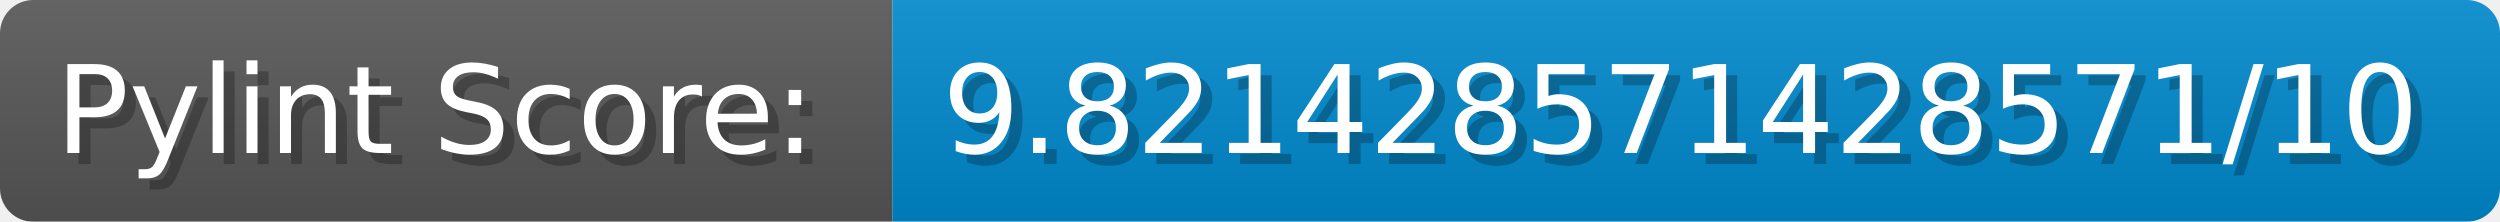
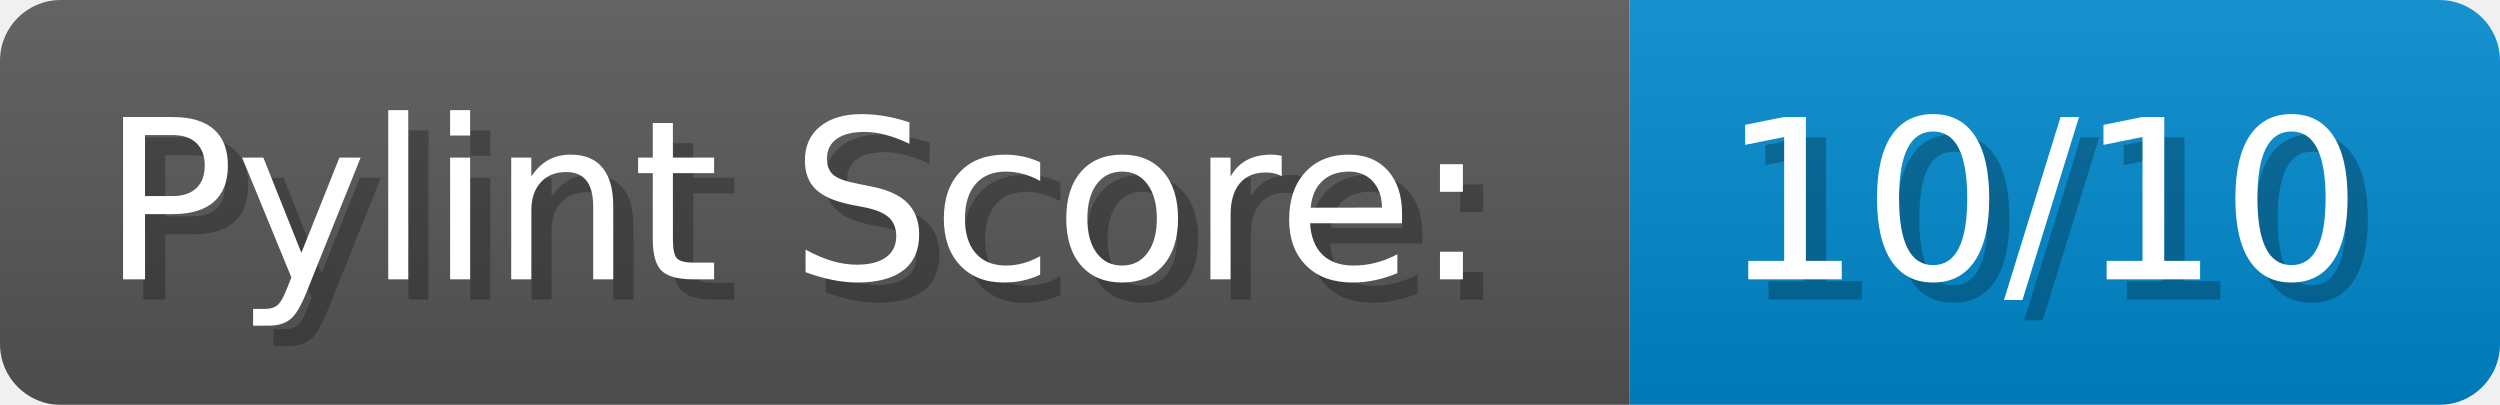
- <svg xmlns="http://www.w3.org/2000/svg" width="338.25" height="30" viewBox="0 0 2255 200" role="img" aria-label="Pylint Score:: 9.821428571428571/10">
+ <svg xmlns="http://www.w3.org/2000/svg" width="185.25" height="30" viewBox="0 0 1235 200" role="img" aria-label="Pylint Score:: 10/10">
  <linearGradient id="a" x2="0" y2="100%">
    <stop offset="0" stop-opacity=".1" stop-color="#EEE" />
    <stop offset="1" stop-opacity=".1" />
  </linearGradient>
  <mask id="m">
-     <rect width="2255" height="200" rx="30" fill="#FFF" />
+     <rect width="1235" height="200" rx="30" fill="#FFF" />
  </mask>
  <g mask="url(#m)">
    <rect width="805" height="200" fill="#555" />
-     <rect width="1450" height="200" fill="#08C" x="805" />
-     <rect width="2255" height="200" fill="url(#a)" />
+     <rect width="430" height="200" fill="#08C" x="805" />
+     <rect width="1235" height="200" fill="url(#a)" />
  </g>
  <g aria-hidden="true" fill="#fff" text-anchor="start" font-family="Verdana,DejaVu Sans,sans-serif" font-size="110">
    <text x="60" y="148" textLength="705" fill="#000" opacity="0.25">Pylint Score:</text>
    <text x="50" y="138" textLength="705">Pylint Score:</text>
-     <text x="860" y="148" textLength="1350" fill="#000" opacity="0.25">9.821428571428571/10</text>
-     <text x="850" y="138" textLength="1350">9.821428571428571/10</text>
+     <text x="860" y="148" textLength="330" fill="#000" opacity="0.25">10/10</text>
+     <text x="850" y="138" textLength="330">10/10</text>
  </g>
</svg>
